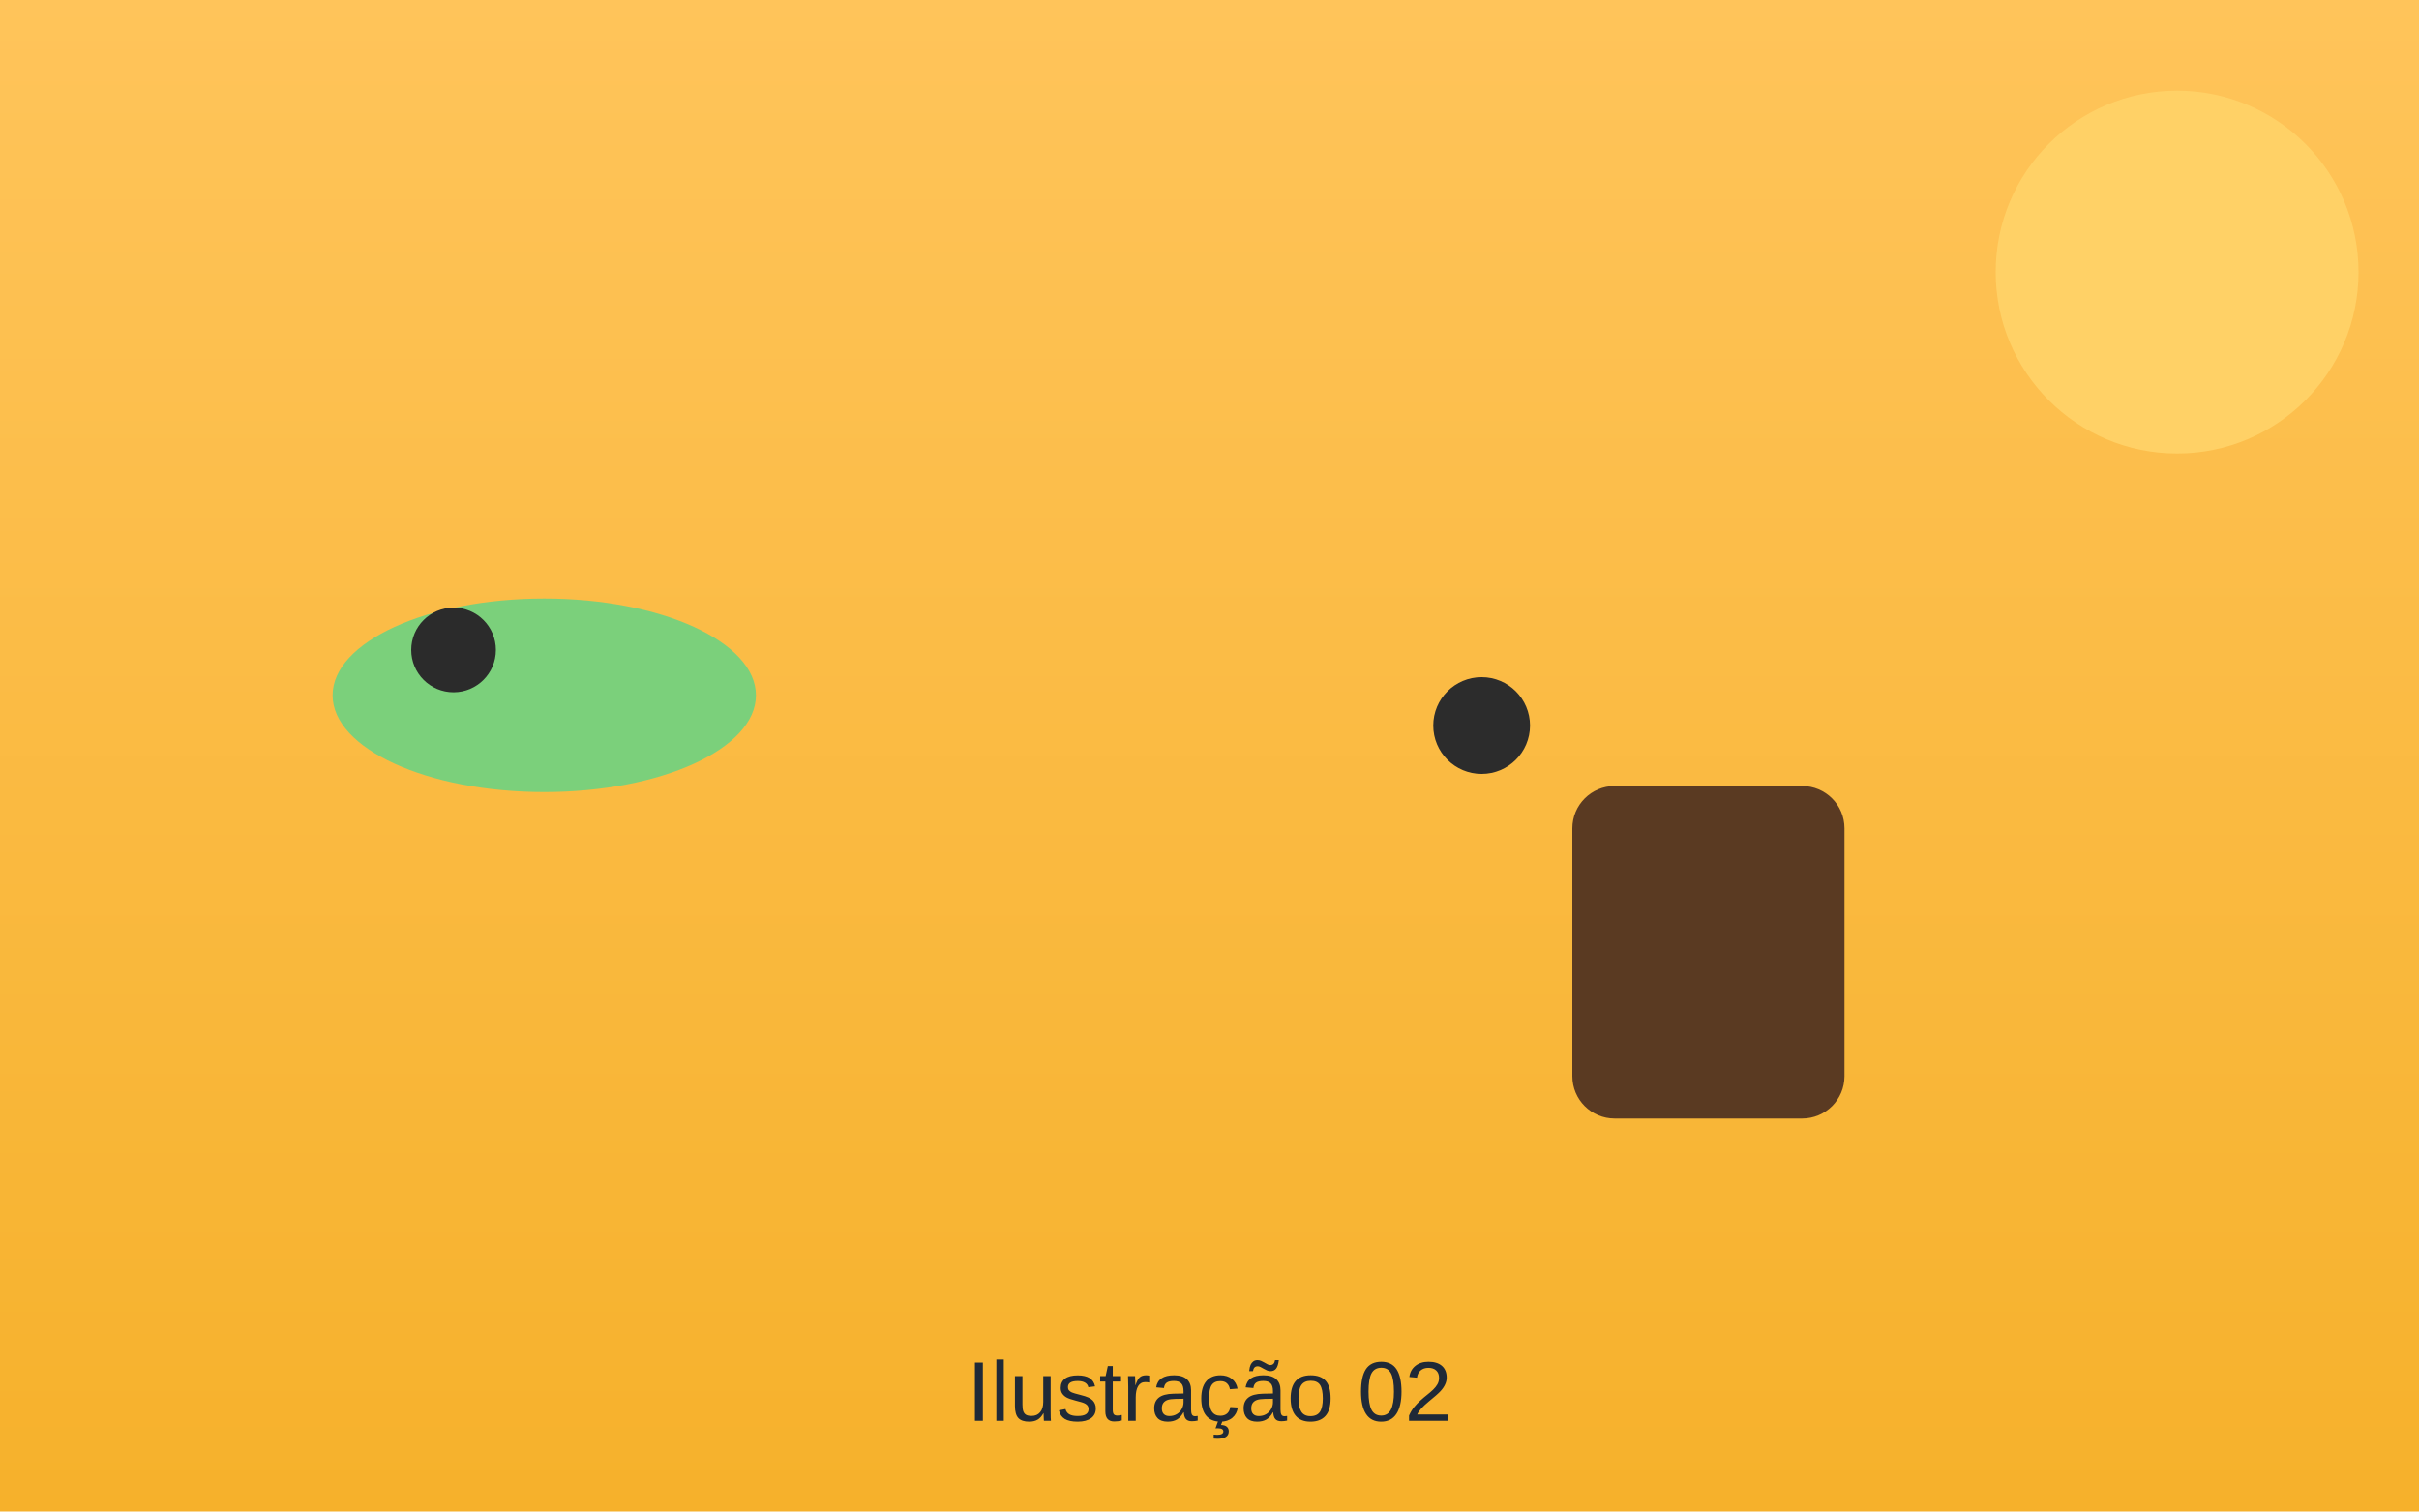
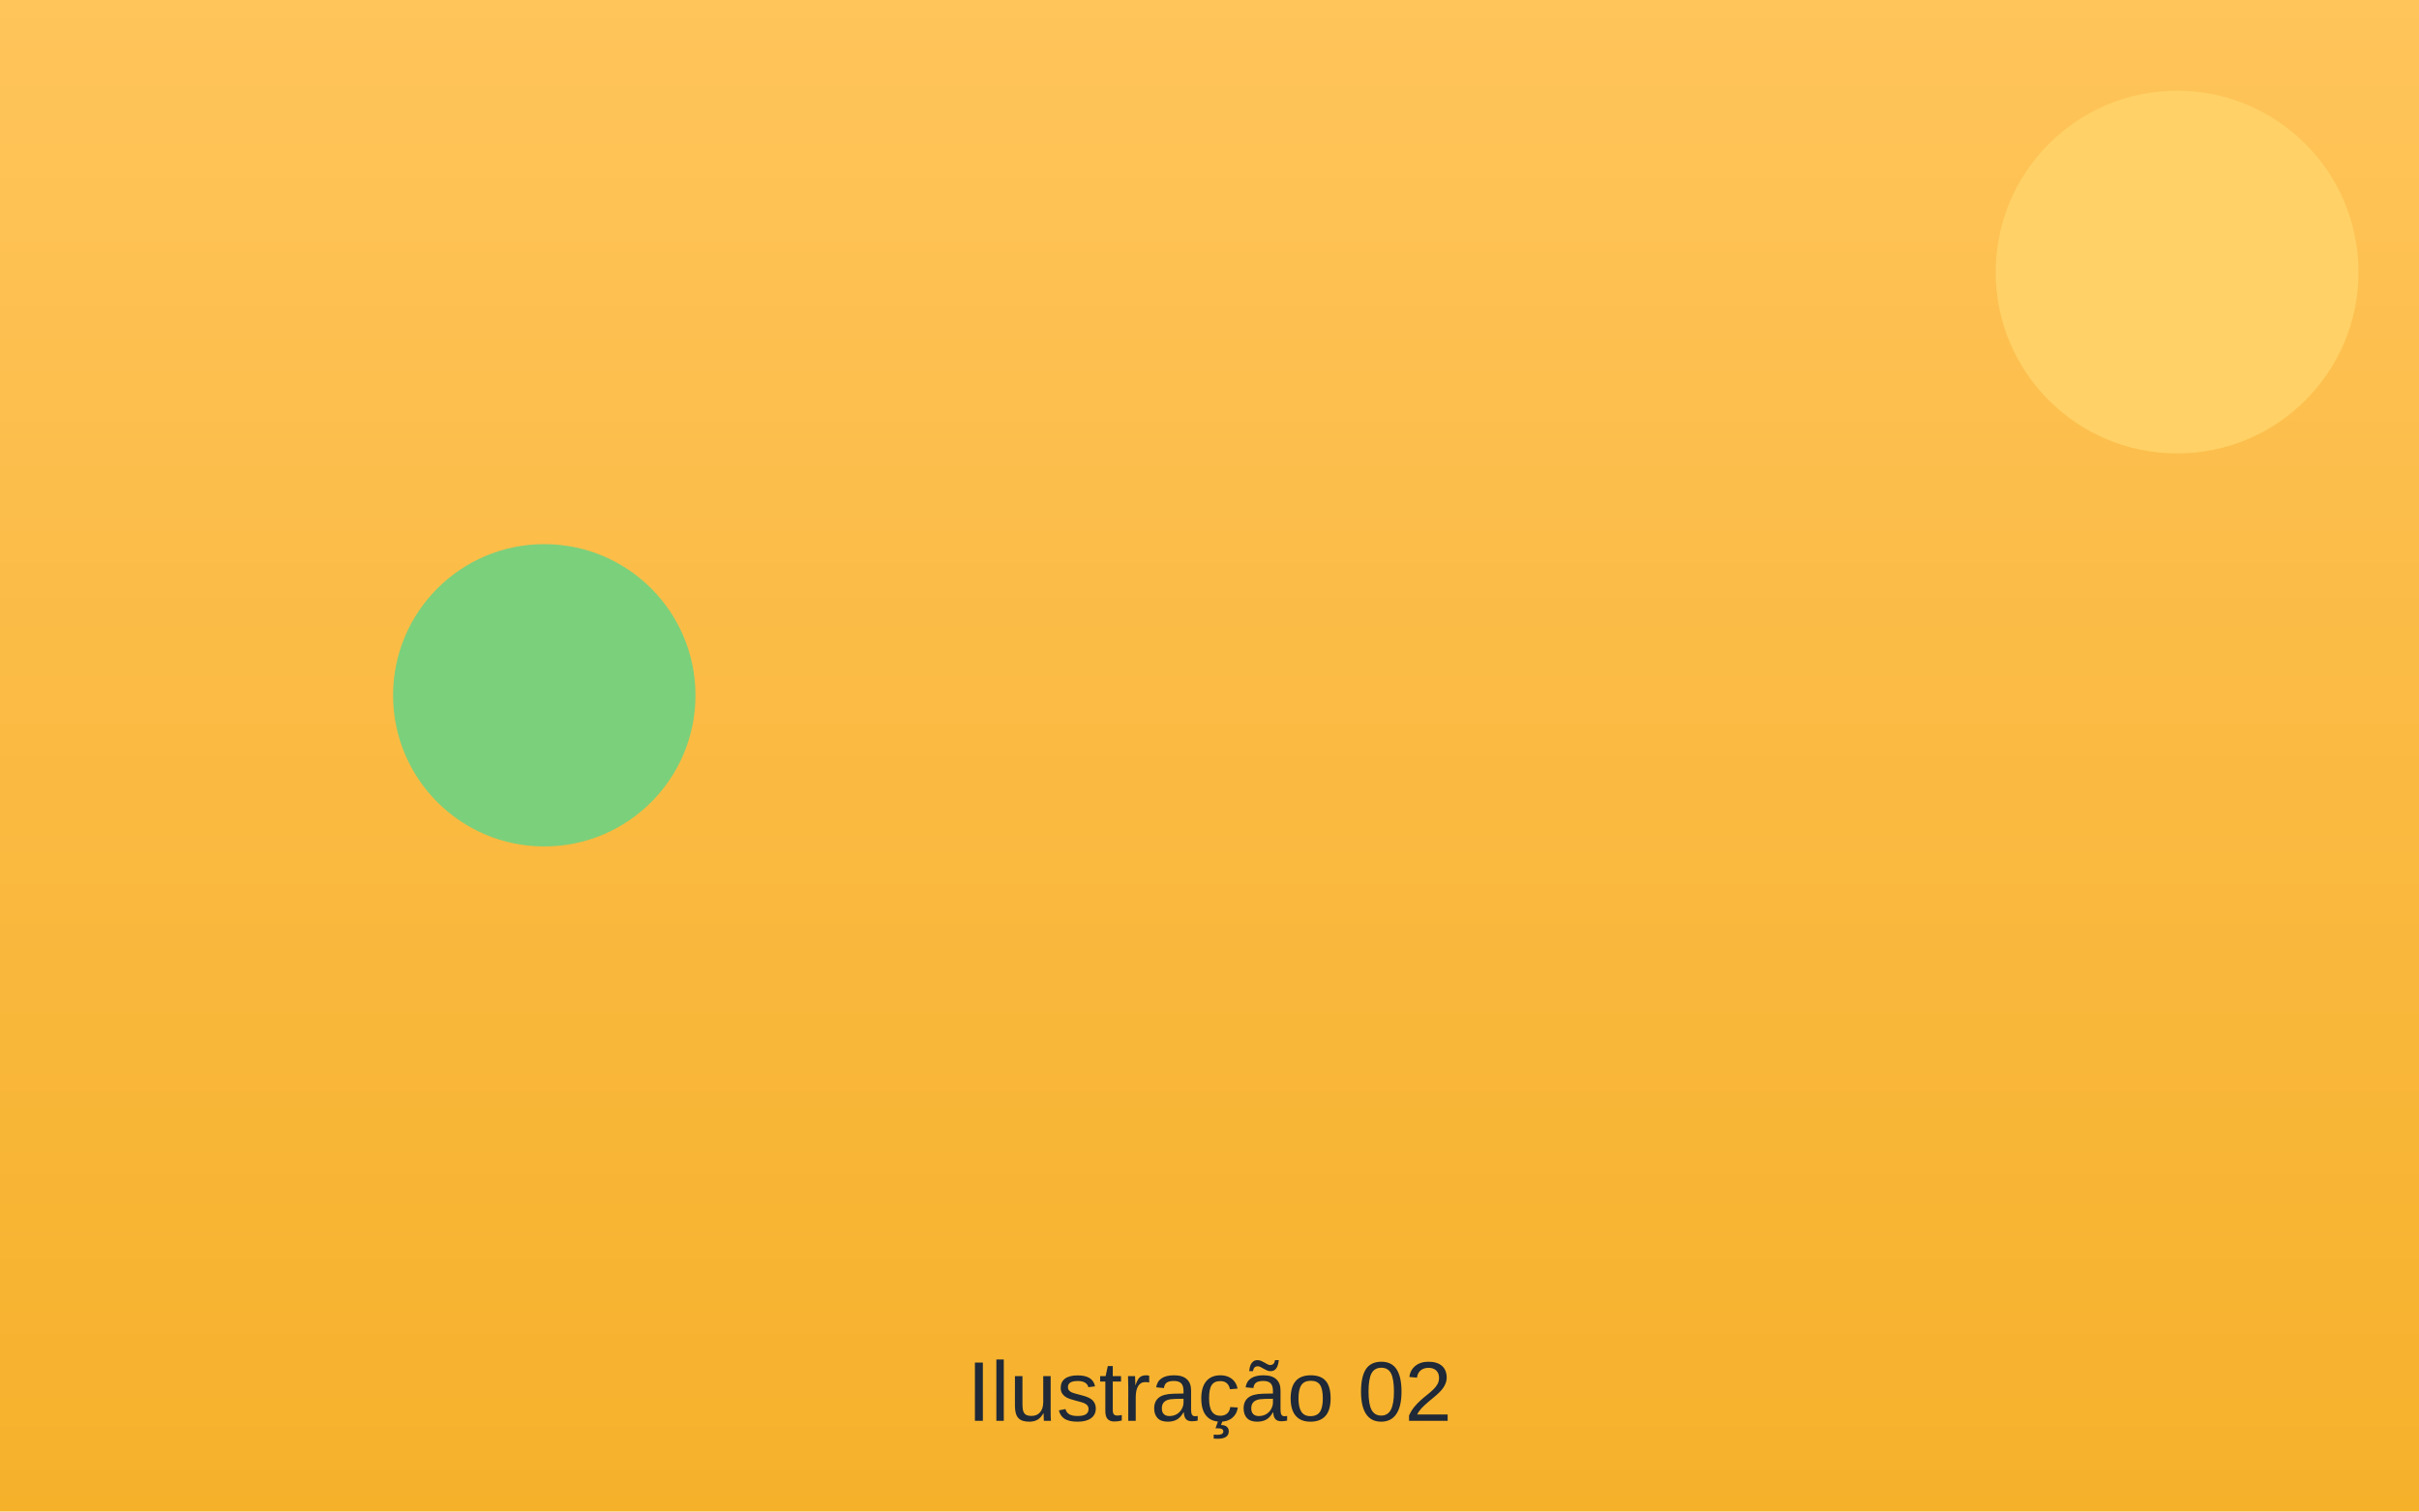
- <svg xmlns="http://www.w3.org/2000/svg" width="800" height="500" viewBox="0 0 800 500" role="img" aria-label="Ilustração 02 - Cigarra convidando a Formiga">
+ <svg xmlns="http://www.w3.org/2000/svg" width="800" height="500" role="img" aria-label="Ilustração 02 - Cigarra convidando a Formiga">
  <defs>
    <linearGradient id="grad02" x1="0" y1="0" x2="0" y2="1">
      <stop offset="0%" stop-color="#FFC45A" />
      <stop offset="100%" stop-color="#F6B12B" />
    </linearGradient>
  </defs>
  <rect width="100%" height="100%" fill="url(#grad02)" />
  <circle cx="720" cy="90" r="60" fill="#FFD166" />
-   <ellipse cx="180" cy="230" rx="70" ry="32" fill="#7BD07B" />
-   <circle cx="150" cy="215" r="14" fill="#2B2B2B" />
-   <rect x="520" y="260" width="90" height="110" rx="14" fill="#5A3A22" />
-   <circle cx="490" cy="240" r="16" fill="#2C2C2C" />
+   <circle cx="180" cy="230" r="50" fill="#7BD07B" />
  <text x="400" y="470" font-family="Arial" font-size="28" text-anchor="middle" fill="#1F2937">Ilustração 02</text>
</svg>
